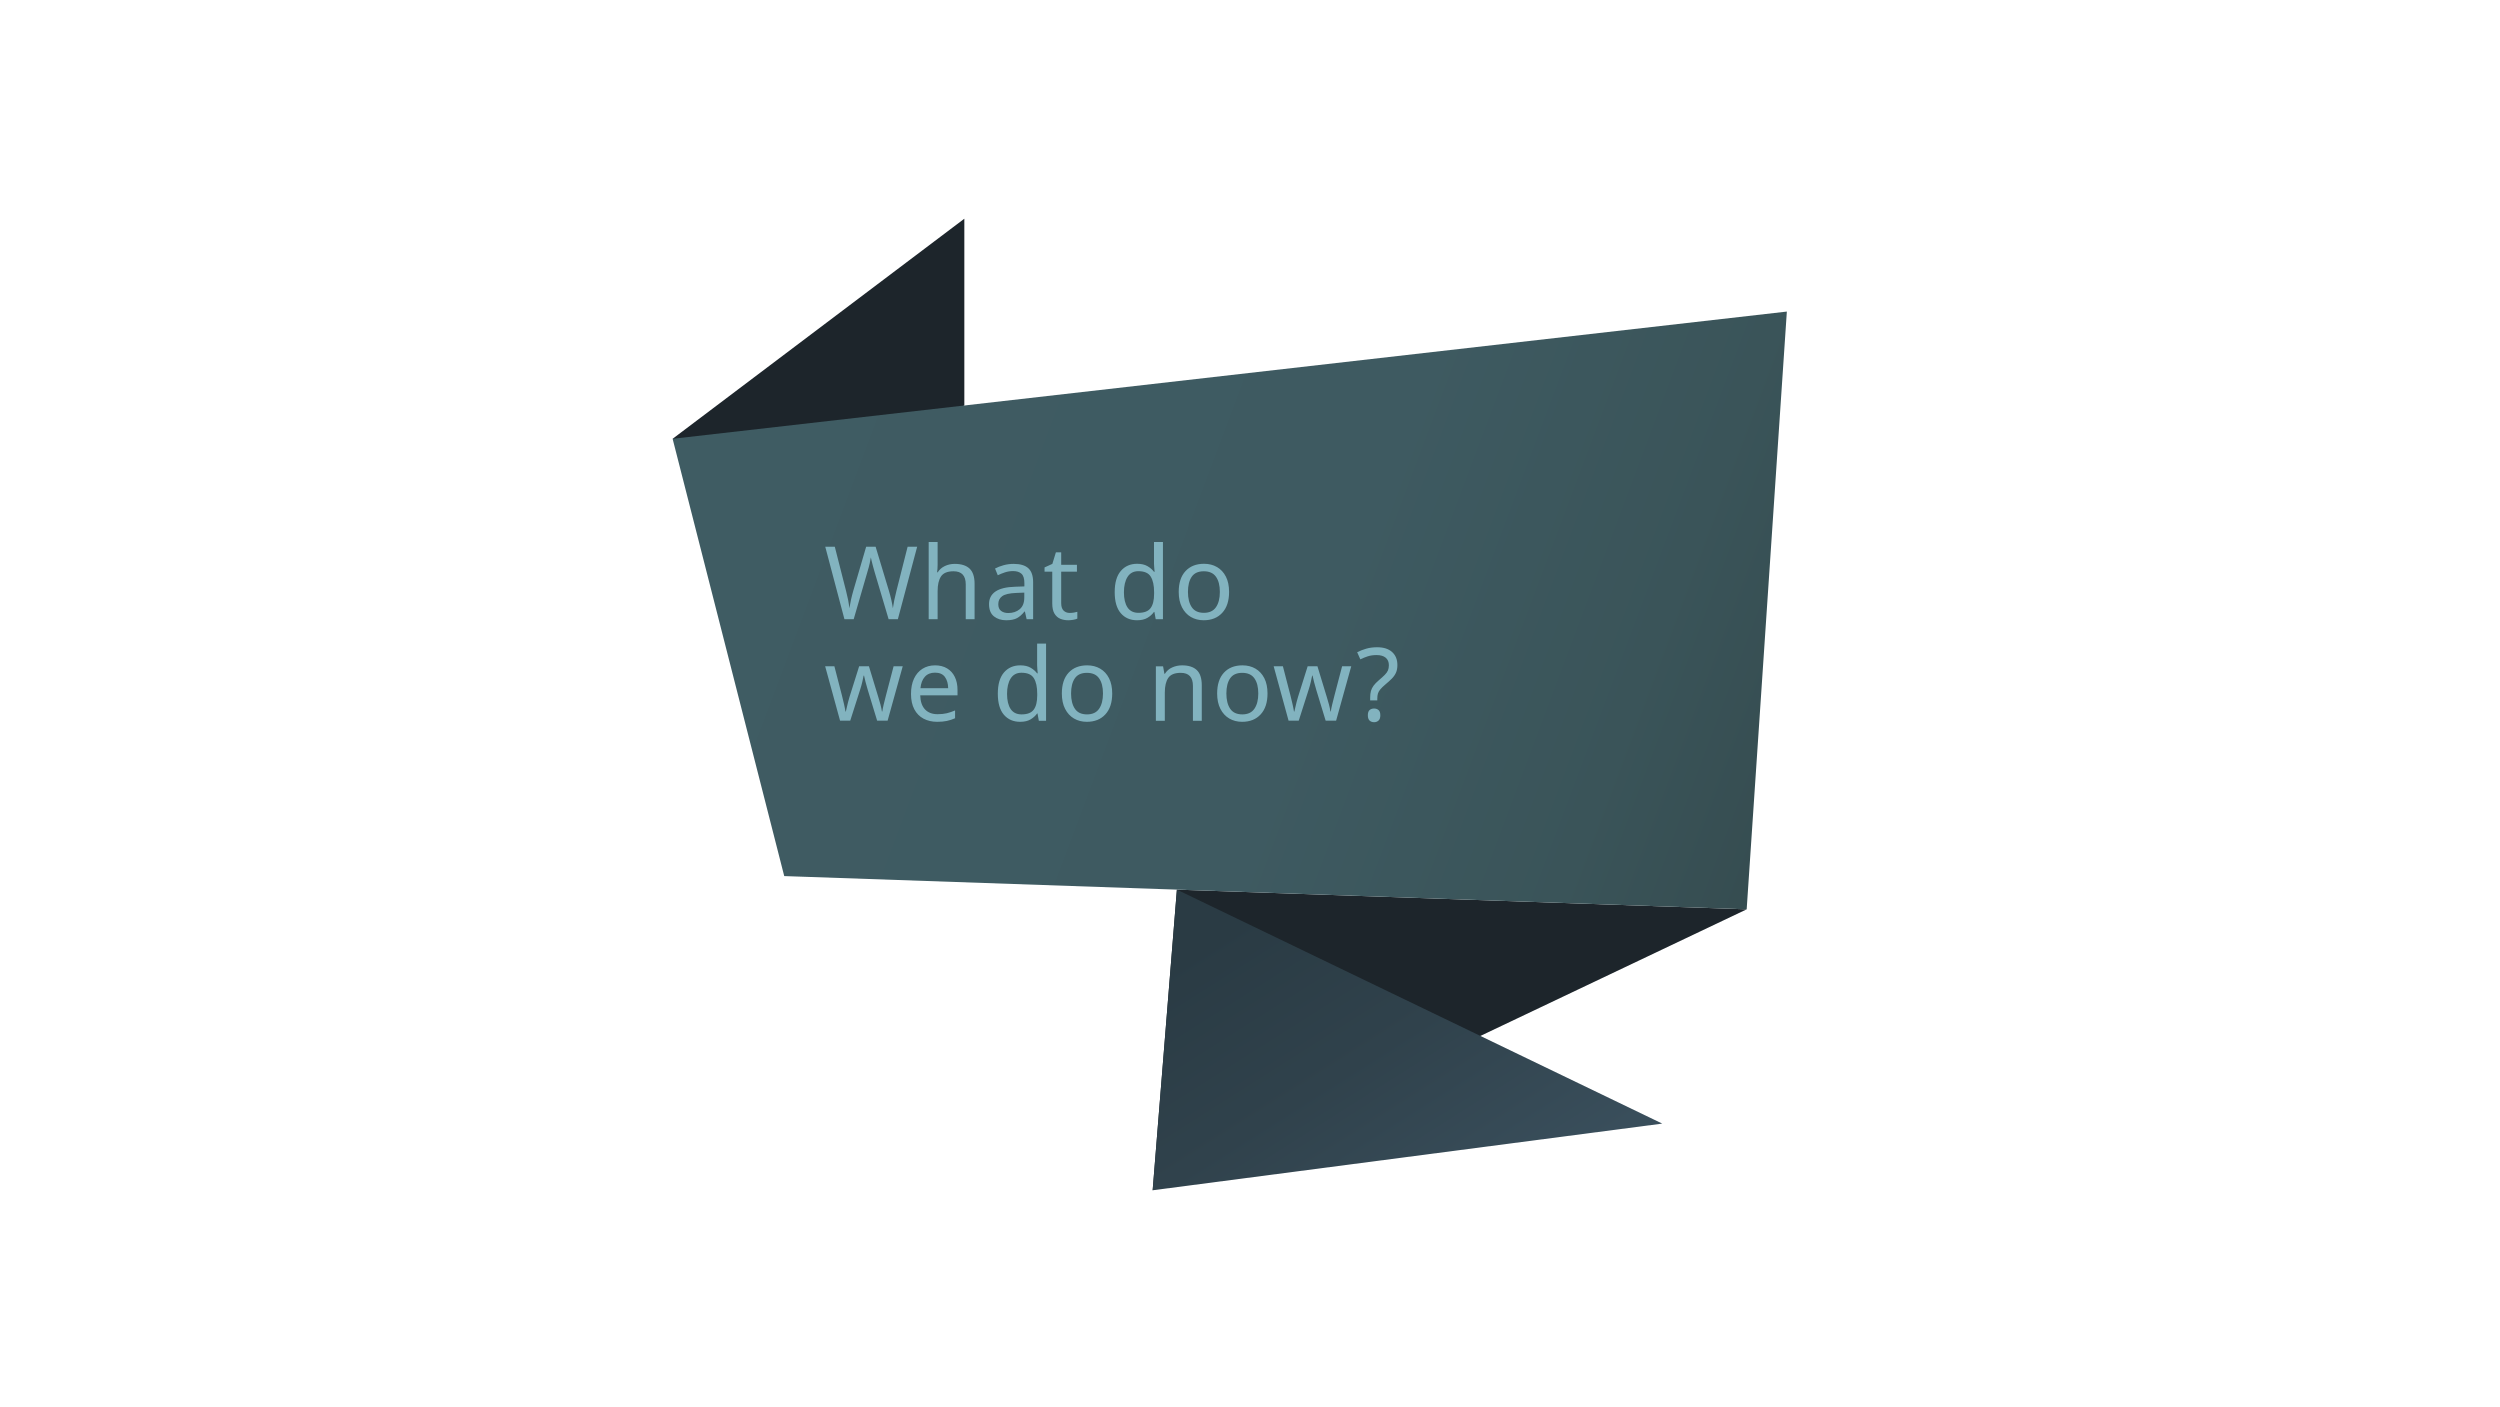
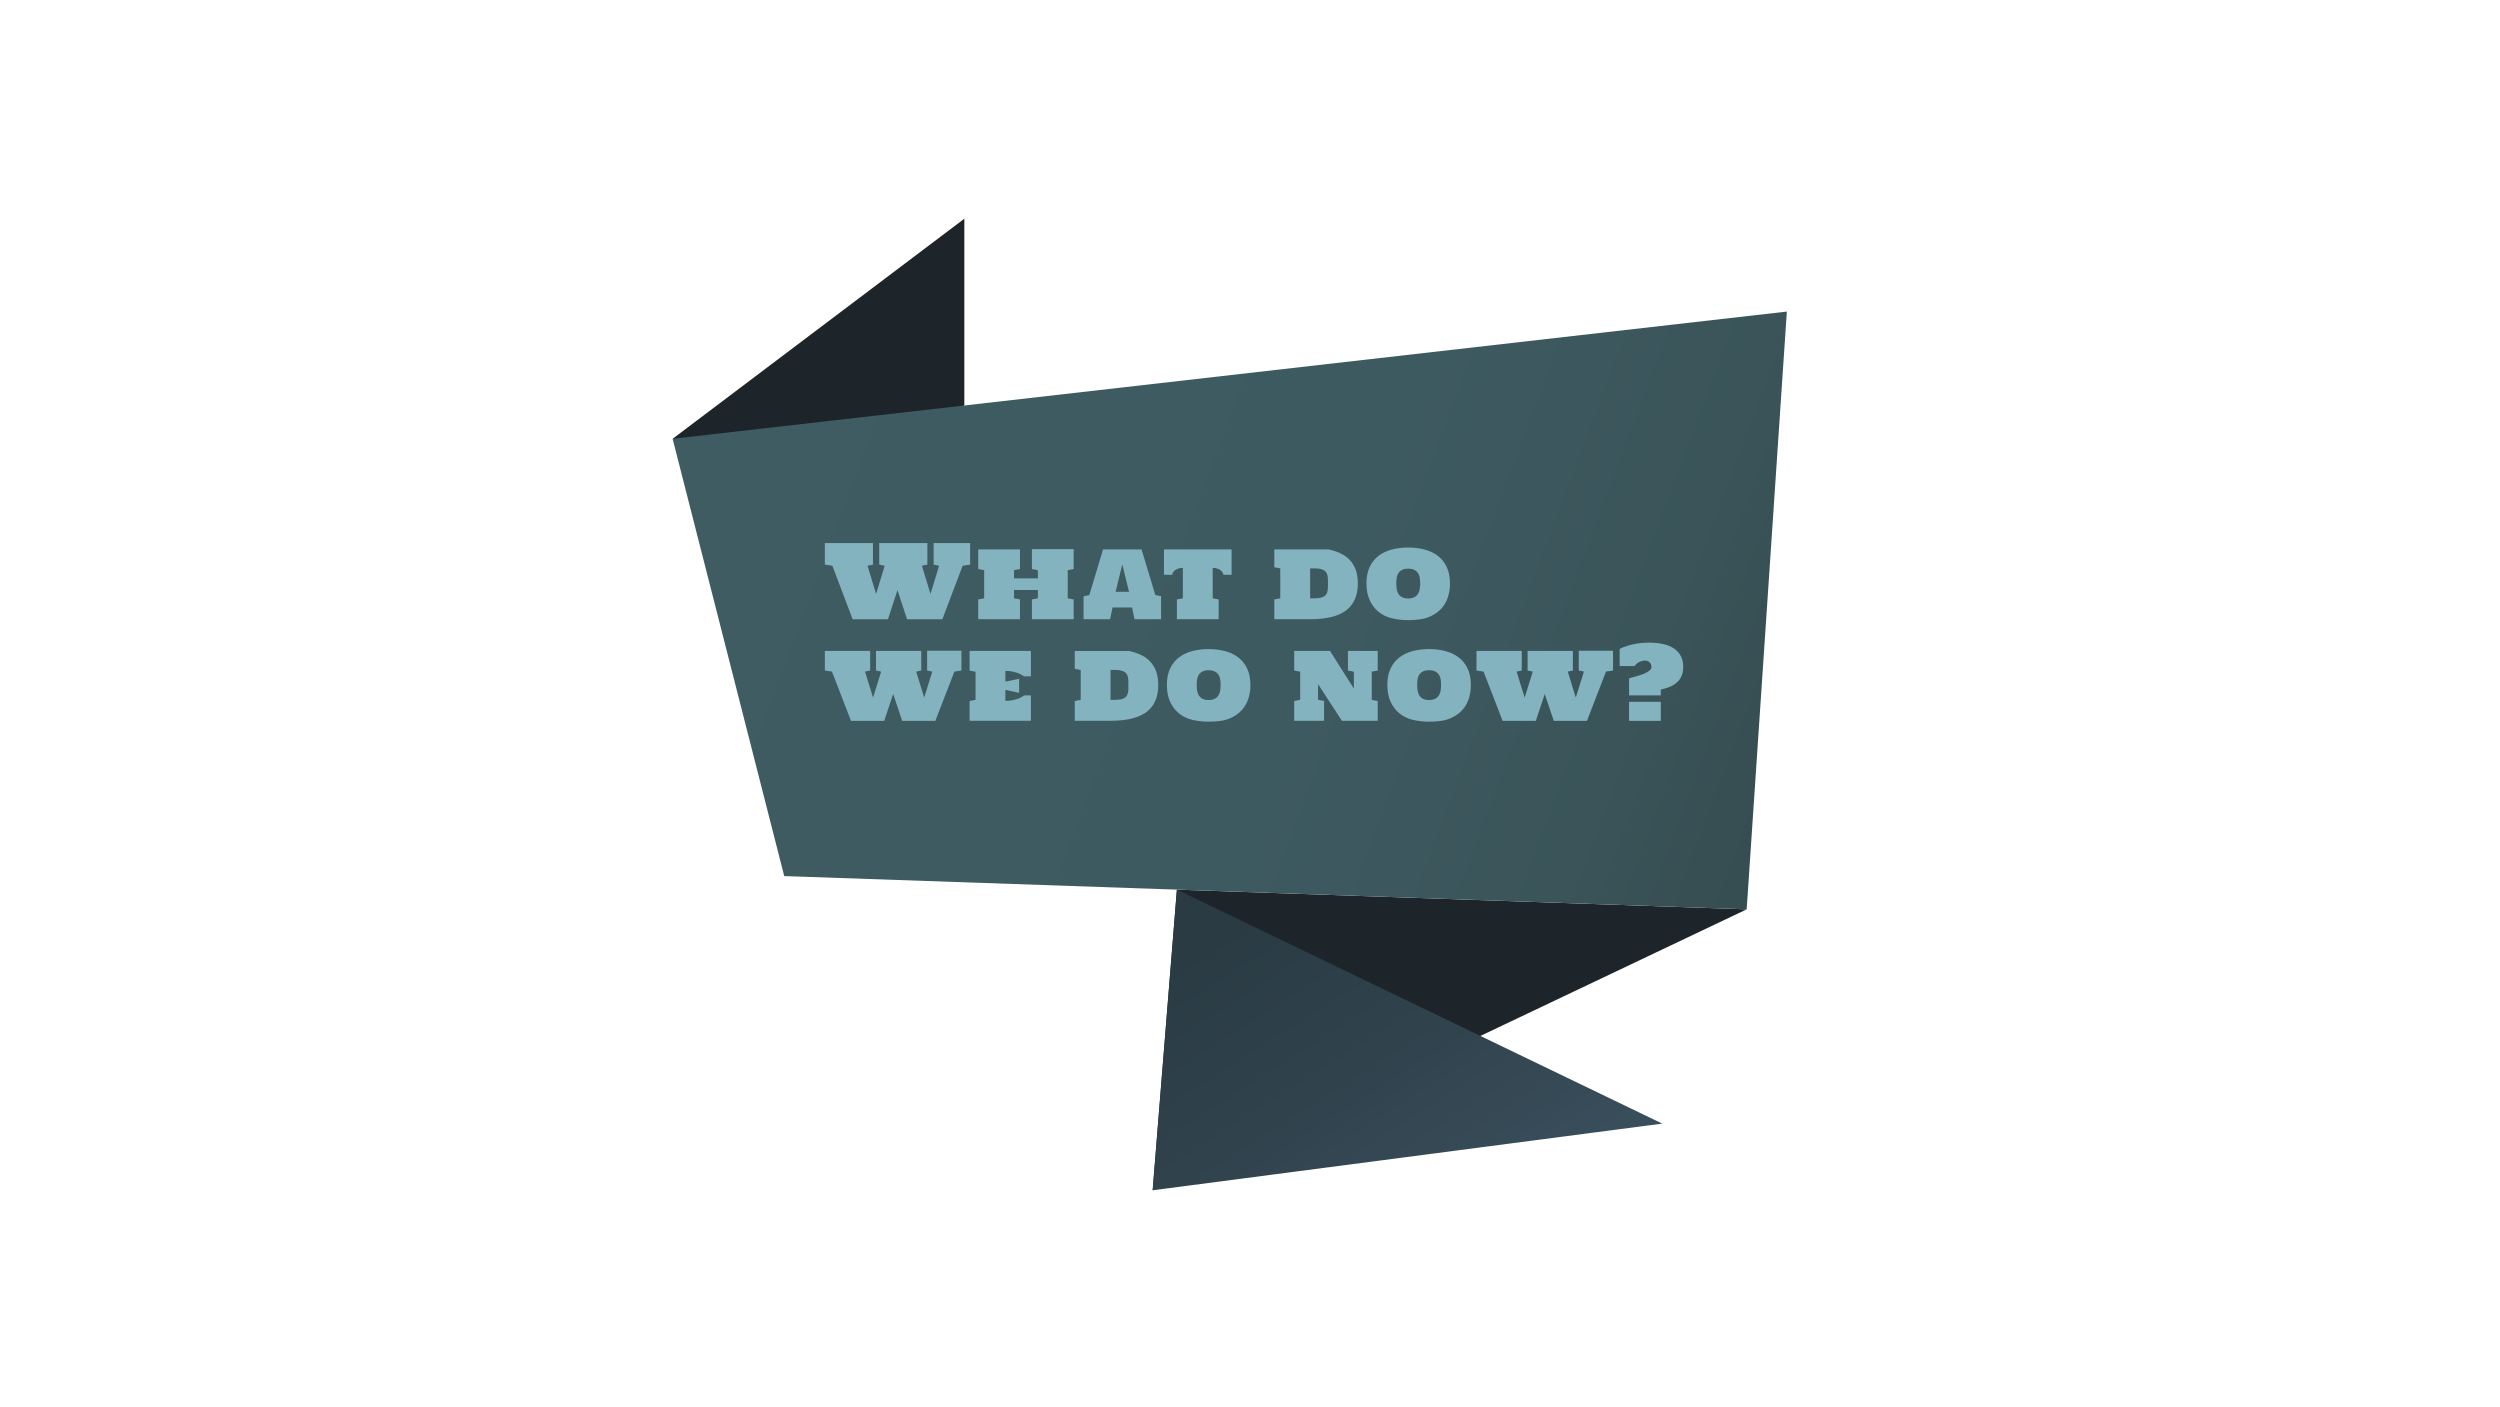
<svg xmlns="http://www.w3.org/2000/svg" xmlns:xlink="http://www.w3.org/1999/xlink" version="1.1" x="0px" y="0px" width="1600px" height="900px" viewBox="0 0 1600 900" enable-background="new 0 0 1600 900" xml:space="preserve">
-   <g id="Layer_6" display="none">
+   <g id="Layer_3" display="none">
    <g display="inline">
      <rect x="0" y="0.001" fill="#FBE4A8" width="1603.089" height="899.998" />
      <radialGradient id="SVGID_1_" cx="803.089" cy="342.839" r="316.665" gradientUnits="userSpaceOnUse">
        <stop offset="0" style="stop-color:#FBE4CE" />
        <stop offset="0.54" style="stop-color:#F2E7CE" />
        <stop offset="1" style="stop-color:#FFFFFF" />
      </radialGradient>
      <circle fill="url(#SVGID_1_)" cx="803.089" cy="342.839" r="316.665" />
      <g>
        <defs>
          <rect id="SVGID_14_" x="0" y="0.001" width="1603.089" height="899.998" />
        </defs>
        <clipPath id="SVGID_3_">
          <use xlink:href="#SVGID_14_" overflow="visible" />
        </clipPath>
        <g clip-path="url(#SVGID_3_)">
          <g>
            <g>
              <polygon fill="#D19853" points="-1601.683,91.094 -1372.658,200.334 -1093.942,159.419 -726.206,283.391 -389.982,207.719         -17.945,285.727 501.107,180.716 1039.317,307.616 1443.317,187.616 2015.317,299.616 2335.317,183.616 2731.317,283.616         3198.317,91.094 3198.317,899.999 -1601.683,899.999       " />
              <polygon fill="#C18749" points="1039.317,307.616 1476.07,392.708 1095.662,290.879       " />
            </g>
          </g>
          <g>
            <g>
              <polygon fill="#C78032" points="-1601.683,327.616 -1315.898,267.397 -640.683,395.616 -240.683,267.397 127.317,367.616         657.122,267.397 1323.317,415.616 1668.224,285.727 2040.261,405.739 2247.317,303.048 2633.638,385.415 3003.357,267.397         3198.188,327.616 3198.317,899.999 -1601.683,899.999       " />
              <polygon fill="#B77430" points="127.317,367.616 -70.683,397.118 71.317,354.791       " />
              <polygon fill="#B77430" points="1323.317,415.616 1498.889,451.714 1372.436,397.118       " />
            </g>
          </g>
          <g>
            <g>
              <polygon fill="#BF672B" points="-1601.683,495.546 -1384.683,402.999 -1096.683,544.706 -876.683,449.999 -496.683,603.616         -264.683,495.616 127.317,551.616 395.317,383.616 763.317,515.616 1043.317,423.616 1703.317,567.616 1967.317,449.999         2247.317,527.616 2455.317,419.616 2827.317,491.616 3071.317,327.616 3198.087,495.546 3198.317,899.999 -1601.683,899.999               " />
              <polygon fill="#A85C22" points="127.317,551.616 -35.683,619.616 78.177,544.596       " />
              <polygon fill="#A85C22" points="742.948,508.309 764.651,550.949 785.555,508.309 763.317,515.616       " />
            </g>
            <g id="peter_17_">
              <g>
                <path fill="#5E8C57" d="M1522.206,294.876c-13.808,0-25,11.192-25,25c0,0.191-0.424,19.946-9.86,38.819         c-8.636,17.271-21.875,28.239-40.14,33.159V303.06c0-13.807-11.193-25-25-25s-25,11.193-25,25v148.978         c-18.265-4.92-31.504-15.887-40.14-33.159c-9.437-18.873-9.86-38.628-9.86-38.819c0-13.808-11.192-25-25-25s-25,11.192-25,25         c0,3.163,0.425,31.751,15.14,61.181c9.228,18.455,22.073,33.258,38.181,43.995c13.561,9.041,29.193,15.018,46.68,17.873         v100.126h50v-160.31c17.486-2.854,33.119-8.832,46.68-17.873c16.107-10.737,28.953-25.54,38.181-43.995         c14.715-29.43,15.14-58.018,15.14-61.181C1547.206,306.068,1536.014,294.876,1522.206,294.876z" />
                <g>
                  <path fill="#475E38" d="M1337.206,380.06c0,0.191,0.424,19.946,9.86,38.819c8.636,17.271,21.875,28.239,40.14,33.159v-3.526          c-13.193-5.861-23.168-15.69-30.14-29.633c-9.437-18.873-9.86-38.628-9.86-38.819c0-13.808-11.192-25-25-25          c-1.712,0-3.384,0.173-5,0.501C1328.617,357.877,1337.206,367.964,1337.206,380.06z" />
                  <path fill="#475E38" d="M1437.206,303.06v88.795c3.521-0.948,6.85-2.127,10-3.526V303.06c0-13.807-11.193-25-25-25          c-1.712,0-3.384,0.173-5,0.501C1428.617,280.877,1437.206,290.965,1437.206,303.06z" />
                  <path fill="#475E38" d="M1522.206,294.876c-1.712,0-3.384,0.173-5,0.501c11.411,2.316,20,12.404,20,24.499          c0,3.163-0.425,31.751-15.14,61.181c-9.228,18.455-22.073,33.258-38.181,43.995c-13.561,9.041-29.193,15.018-46.68,17.873          v160.31h10v-160.31c17.486-2.854,33.119-8.832,46.68-17.873c16.107-10.737,28.953-25.54,38.181-43.995          c14.715-29.43,15.14-58.018,15.14-61.181C1547.206,306.068,1536.014,294.876,1522.206,294.876z" />
                </g>
              </g>
              <polygon fill="#BCD4E8" points="1441.358,412.503 1431.358,395.182 1441.358,377.862 1461.358,377.862 1471.358,395.182         1461.358,412.503       " />
              <polygon fill="#BCD4E8" points="1376.382,463.824 1366.382,446.503 1376.382,429.183 1396.382,429.183 1406.382,446.503         1396.382,463.824       " />
              <polygon fill="#A6AEE8" points="1461.736,401.174 1451.358,407.166 1440.979,401.174 1440.979,389.19 1451.358,383.198         1461.736,389.19       " />
              <polygon fill="#A6AEE8" points="1396.76,452.495 1386.382,458.487 1376.004,452.495 1376.004,440.511 1386.382,434.519         1396.76,440.511       " />
            </g>
            <g id="peter_15_">
              <g>
                <path fill="#5E8C57" d="M1614.847,603.772c2.07-6.734,3.189-13.883,3.189-21.296c0-39.978-32.409-72.386-72.386-72.386         s-72.386,32.408-72.386,72.386c0,7.412,1.119,14.562,3.189,21.296H1614.847z" />
                <path fill="#475E38" d="M1486.007,567.641c-3.583,0-7.071,0.401-10.433,1.14c-0.85,4.437-1.311,9.011-1.311,13.696         c0,7.412,1.119,14.562,3.189,21.296h55.372C1527.398,582.984,1508.496,567.641,1486.007,567.641z" />
                <path fill="#5E8C57" d="M1520.978,621.938c0.434-2.606,0.671-5.278,0.671-8.007c0-26.723-21.663-48.386-48.386-48.386         c-26.723,0-48.386,21.663-48.386,48.386c0,2.729,0.237,5.401,0.671,8.007H1520.978z" />
              </g>
              <polygon fill="#BCD4E8" points="1588.036,556.932 1578.036,539.611 1588.036,522.291 1608.036,522.291 1618.036,539.611         1608.036,556.932       " />
              <polygon fill="#A6AEE8" points="1608.414,545.603 1598.036,551.595 1587.657,545.603 1587.657,533.619 1598.036,527.627         1608.414,533.619       " />
            </g>
          </g>
        </g>
      </g>
    </g>
    <g display="inline">
      <g>
        <defs>
          <rect id="SVGID_89_" x="2310.876" y="109.836" width="1600" height="899.998" />
        </defs>
        <clipPath id="SVGID_4_">
          <use xlink:href="#SVGID_89_" overflow="visible" />
        </clipPath>
        <g clip-path="url(#SVGID_4_)">
          <g>
            <g>
              <polygon fill="#394E5B" points="-520.245,200.93 -291.22,310.17 -12.504,269.255 355.232,393.227 691.456,317.555         1063.493,395.562 1582.545,290.552 2120.755,417.451 2524.755,297.451 3096.755,409.451 3416.755,293.451 3812.755,393.451         4279.755,200.93 4279.755,1009.835 -520.245,1009.835       " />
              <polygon fill="#2A3B44" points="355.232,393.227 26.755,464.627 313.519,379.164       " />
              <polygon fill="#2A3B44" points="1063.493,395.562 889.475,418.117 998.528,381.941       " />
            </g>
          </g>
          <g>
            <g>
              <polygon fill="#3F5C63" points="-520.245,437.451 -234.46,377.233 440.755,505.451 840.755,377.233 1208.755,477.451         1738.56,377.233 2404.755,525.451 2749.661,395.562 3121.698,515.574 3328.755,412.884 3715.076,495.251 4084.795,377.233         4279.626,437.451 4279.755,1009.835 -520.245,1009.835       " />
              <polygon fill="#364D51" points="440.755,505.451 84.755,585.451 370.815,492.17       " />
              <polygon fill="#364D51" points="1208.755,477.451 1010.755,506.954 1152.755,464.627       " />
            </g>
          </g>
          <g>
            <g>
              <polygon fill="#538896" points="-520.245,605.382 -303.245,512.835 -15.245,654.542 204.755,559.835 584.755,713.451         816.755,605.451 1208.755,661.451 1476.755,493.451 1844.755,625.451 2124.755,533.451 2784.755,677.451 3048.755,559.835         3328.755,637.451 3536.755,529.451 3908.755,601.451 4152.755,437.451 4279.525,605.382 4279.755,1009.835 -520.245,1009.835               " />
              <polygon fill="#426972" points="1208.755,661.451 1045.755,729.451 1159.615,654.431       " />
              <polygon fill="#426972" points="584.755,713.451 330.755,828.451 540.864,695.708       " />
            </g>
            <g id="peter_43_">
              <g>
                <path fill="#3F5C63" d="M721.685,514.729c-13.807,0-25,11.147-25,24.955c-0.002,0.331-0.433,33.471-16.807,65.28         c-8.991,17.47-21.13,31.283-36.078,41.057c-13.245,8.66-29.03,14.34-47.115,16.999V439.7c0-13.807-11.193-25-25-25         s-25,11.193-25,25v122.573c-19.33-4.637-33.237-15.768-42.193-33.68c-9.437-18.873-9.86-38.628-9.86-38.819         c0-13.808-11.192-25-25-25s-25,11.192-25,25c0,3.163,0.425,31.751,15.14,61.181c9.228,18.455,22.073,33.258,38.181,43.995         c14.086,9.391,30.42,15.459,48.733,18.172v199.827h50v-99.498c73.413-7.999,110.321-50.917,128.61-87.496         c21.146-42.293,21.39-84.408,21.39-86.181C746.685,525.968,735.493,514.729,721.685,514.729z" />
                <g>
                  <path fill="#364D51" d="M584.755,439.7v223.321c4.098-0.603,8.071-1.368,11.93-2.281V439.7c0-13.807-11.193-25-25-25          c-2.056,0-4.053,0.254-5.965,0.722C576.646,418.098,584.755,427.95,584.755,439.7z" />
                  <path fill="#364D51" d="M721.685,514.729c-2.061,0-4.061,0.253-5.977,0.722c10.932,2.681,19.046,12.569,19.046,24.323          c0,1.772-0.243,43.888-21.39,86.181c-18.29,36.58-55.198,79.497-128.61,87.496v99.498h11.93v-99.498          c73.413-7.999,110.321-50.917,128.61-87.496c21.146-42.293,21.39-84.408,21.39-86.181          C746.685,525.968,735.493,514.729,721.685,514.729z" />
                  <path fill="#364D51" d="M482.702,489.774c0,0.191,0.424,19.946,9.86,38.819c8.956,17.912,22.864,29.043,42.193,33.68v-4.013          c-13.249-5.855-23.272-15.686-30.263-29.667c-9.437-18.873-9.86-38.628-9.86-38.819c0-13.808-11.192-25-25-25          c-2.056,0-4.053,0.254-5.965,0.722C474.593,468.172,482.702,478.023,482.702,489.774z" />
                </g>
              </g>
              <g>
                <polygon fill="#538896" points="531.288,578.632 521.288,561.311 531.288,543.99 551.288,543.99 561.288,561.311          551.288,578.632        " />
                <polygon fill="#426972" points="551.666,567.303 541.288,573.295 530.909,567.303 530.909,555.319 541.288,549.327          551.666,555.319        " />
              </g>
              <g>
                <polygon fill="#538896" points="590.72,681.16 580.72,663.839 590.72,646.519 610.72,646.519 620.72,663.839 610.72,681.16                 " />
                <polygon fill="#426972" points="611.098,669.831 600.72,675.823 590.341,669.831 590.341,657.847 600.72,651.855          611.098,657.847        " />
              </g>
            </g>
          </g>
        </g>
      </g>
    </g>
  </g>
-   <g id="measurement_x5F_tools">
+   <g id="outlune">
    <polygon fill="#1D252B" points="1117.876,581.976 753.208,569.377 737.699,761.774 920.999,675.574  " />
    <polygon fill="#1D252B" points="617.174,259.507 617.174,139.975 430.476,280.824 541.456,297.975  " />
    <linearGradient id="SVGID_6_" gradientUnits="userSpaceOnUse" x1="801.781" y1="584.244" x2="981.133" y2="867.241">
      <stop offset="0" style="stop-color:#2A3B44" />
      <stop offset="0.349" style="stop-color:#30424C" />
      <stop offset="0.719" style="stop-color:#394E5B" />
      <stop offset="0.76" style="stop-color:#394E5B" />
      <stop offset="1" style="stop-color:#394E5B" />
    </linearGradient>
    <polygon fill="url(#SVGID_6_)" points="753.208,569.377 1063.841,719.102 737.699,761.774  " />
    <linearGradient id="SVGID_7_" gradientUnits="userSpaceOnUse" x1="458.013" y1="243.18" x2="1142.484" y2="500.03">
      <stop offset="0" style="stop-color:#3F5C63" />
      <stop offset="0.577" style="stop-color:#3E5A61" />
      <stop offset="0.851" style="stop-color:#3A5459" />
      <stop offset="1" style="stop-color:#364D51" />
    </linearGradient>
    <polygon fill="url(#SVGID_7_)" points="430.476,280.824 1143.586,199.402 1117.876,581.976 501.911,560.694  " />
-     <rect x="527.376" y="351.554" fill="none" width="556.079" height="312.446" />
-     <text transform="matrix(1 0 0 1 527.3765 396.3058)">
+     <g>
+       <path fill="#82B3BF" d="M545.689,396.338l-12.98-34.246l-4.824-0.762v-13.774h30.818v13.774l-3.492,0.762l5.491,18.059    l5.491-18.059l-3.492-0.762v-13.774h30.818v13.774l-3.491,0.762l5.491,18.059l5.49-18.059l-3.491-0.762v-13.774h23.359v13.774    l-4.792,0.762l-12.981,34.246h-22.598l-6.126-18.662l-6.094,18.662H545.689z" />
+       <path fill="#82B3BF" d="M626.057,351.618h26.724v12.568l-3.809,0.73v5.237h15.267v-5.237l-3.809-0.73V351.46h26.723v12.727    l-3.809,0.73v17.996l3.809,0.73v12.664H660.43v-12.664l3.809-0.73v-5.3h-15.267v5.3l3.809,0.73v12.664h-26.724v-12.664l3.809-0.73    v-17.996l-3.809-0.73V351.618z" />
+       <path fill="#82B3BF" d="M726.103,396.306l-1.587-7.522h-12.474l-1.586,7.522h-16.98v-14.727l3.682-0.73l8.791-29.231h24.629    l8.855,29.231l3.65,0.73v14.727H726.103z M713.979,378.755h8.601l-4.316-17.551L713.979,378.755z" />
+       <path fill="#82B3BF" d="M757.023,363.425c-1.1,0-2.073,0.148-2.92,0.444c-0.846,0.296-1.555,0.667-2.126,1.111    s-1.005,0.926-1.302,1.444c-0.296,0.519-0.443,1-0.443,1.444h-5.301v-16.25h43.291v16.25h-5.301c0-0.444-0.147-0.925-0.443-1.444    c-0.297-0.518-0.73-1-1.302-1.444s-1.28-0.814-2.126-1.111c-0.847-0.296-1.82-0.444-2.92-0.444v19.487l3.809,0.73v12.664h-26.725    v-12.664l3.809-0.73V363.425z" />
+       <path fill="#82B3BF" d="M850.314,351.618c2.878,0.614,5.47,1.481,7.776,2.603c2.306,1.122,4.269,2.555,5.888,4.301    c1.618,1.745,2.861,3.84,3.729,6.284c0.868,2.443,1.302,5.295,1.302,8.553c0,2.856-0.333,5.412-1,7.665    c-0.666,2.254-1.618,4.232-2.856,5.936c-1.237,1.703-2.756,3.147-4.555,4.332c-1.798,1.185-3.824,2.148-6.077,2.888    c-2.254,0.741-4.729,1.28-7.427,1.619c-2.698,0.339-5.57,0.508-8.617,0.508h-22.915v-12.664l3.809-0.73v-19.138l-3.809-0.73    v-11.426H850.314z M841.396,382.912c1.417,0,2.613-0.105,3.586-0.317c0.974-0.211,1.772-0.508,2.396-0.889s1.111-0.857,1.46-1.428    c0.35-0.571,0.604-1.206,0.762-1.904c0.159-0.698,0.249-1.47,0.271-2.317c0.021-0.846,0.031-1.746,0.031-2.698    s-0.011-1.851-0.031-2.698c-0.021-0.846-0.111-1.624-0.271-2.333c-0.158-0.708-0.412-1.343-0.762-1.904    c-0.349-0.56-0.836-1.036-1.46-1.428s-1.423-0.693-2.396-0.905c-0.973-0.211-2.169-0.317-3.586-0.317h-2.92v19.138H841.396z" />
+       <path fill="#82B3BF" d="M901.228,396.877c-3.724,0-7.21-0.396-10.457-1.19c-3.248-0.793-6.073-2.158-8.475-4.094    c-2.401-1.937-4.295-4.406-5.681-7.411c-1.387-3.004-2.079-6.612-2.079-10.823c0-4.126,0.692-7.644,2.079-10.553    c1.386-2.909,3.284-5.279,5.696-7.109c2.412-1.83,5.237-3.168,8.475-4.015c3.237-0.846,6.718-1.27,10.441-1.27    c3.703,0,7.179,0.423,10.427,1.27c3.247,0.847,6.083,2.185,8.506,4.015c2.422,1.831,4.332,4.201,5.729,7.109    c1.396,2.91,2.095,6.427,2.095,10.553c0,2.793-0.317,5.327-0.952,7.601c-0.635,2.275-1.529,4.296-2.682,6.062    c-1.153,1.767-2.539,3.29-4.158,4.57c-1.618,1.28-3.423,2.338-5.411,3.174c-1.989,0.836-4.126,1.396-6.411,1.682    C906.085,396.735,903.705,396.877,901.228,396.877z M901.228,363.933c-1.248,0-2.301,0.159-3.157,0.476    c-0.857,0.317-1.566,0.73-2.127,1.238s-0.999,1.09-1.317,1.746c-0.316,0.656-0.545,1.328-0.682,2.015    c-0.138,0.688-0.223,1.365-0.254,2.031c-0.032,0.667-0.048,1.254-0.048,1.762c0,0.487,0.011,1.063,0.032,1.729    c0.021,0.667,0.095,1.365,0.222,2.095c0.127,0.73,0.338,1.455,0.635,2.174c0.296,0.72,0.725,1.365,1.285,1.936    s1.28,1.031,2.158,1.381c0.878,0.349,1.963,0.523,3.253,0.523c1.27,0,2.344-0.169,3.222-0.508    c0.878-0.338,1.598-0.788,2.158-1.349s1-1.19,1.317-1.889s0.545-1.401,0.683-2.11c0.137-0.709,0.222-1.402,0.254-2.079    c0.031-0.677,0.048-1.259,0.048-1.746c0-0.508-0.017-1.095-0.048-1.761c-0.032-0.667-0.117-1.349-0.254-2.047    c-0.138-0.698-0.365-1.38-0.683-2.047c-0.317-0.666-0.757-1.264-1.317-1.793c-0.561-0.529-1.28-0.957-2.158-1.285    S902.498,363.933,901.228,363.933z" />
+       <path fill="#82B3BF" d="M544.642,461.337l-12.188-31.516l-4.539-0.698v-12.505h28.978v12.505l-3.301,0.698l5.173,16.631    l5.174-16.631l-3.301-0.698v-12.505h28.977v12.505l-3.269,0.698l5.142,16.631l5.174-16.631l-3.301-0.698V416.46h21.963v12.664    l-4.508,0.698l-12.188,31.516h-21.232l-5.776-17.17l-5.713,17.17H544.642z" />
+       <path fill="#82B3BF" d="M643.45,436.264l8.792-1.873v9.045l-8.792-1.904v7.014c1.27,0,2.496-0.09,3.682-0.27    c1.185-0.18,2.285-0.429,3.301-0.746s1.946-0.688,2.793-1.111c0.846-0.423,1.576-0.878,2.19-1.365h4.348v16.25h-39.229v-12.664    l3.809-0.73v-17.996l-3.809-0.73v-12.568h39.229v16.25h-4.348c-0.614-0.465-1.345-0.91-2.19-1.333    c-0.847-0.423-1.777-0.793-2.793-1.111s-2.116-0.571-3.301-0.762c-1.186-0.19-2.412-0.286-3.682-0.286V436.264z" />
+       <path fill="#82B3BF" d="M722.586,416.618c2.878,0.614,5.47,1.481,7.776,2.603c2.306,1.122,4.269,2.555,5.888,4.301    c1.618,1.745,2.861,3.84,3.729,6.284c0.868,2.443,1.302,5.295,1.302,8.553c0,2.856-0.333,5.412-1,7.665    c-0.666,2.254-1.618,4.232-2.856,5.936c-1.237,1.703-2.756,3.147-4.555,4.332c-1.798,1.186-3.824,2.147-6.077,2.888    c-2.254,0.741-4.729,1.281-7.427,1.619c-2.698,0.339-5.57,0.508-8.617,0.508h-22.915v-12.664l3.809-0.73v-19.138l-3.809-0.73    v-11.426H722.586z M713.668,447.912c1.417,0,2.613-0.105,3.586-0.317c0.974-0.211,1.772-0.508,2.396-0.889s1.111-0.857,1.46-1.428    c0.35-0.571,0.604-1.206,0.762-1.904c0.159-0.698,0.249-1.47,0.271-2.317c0.021-0.846,0.031-1.746,0.031-2.698    s-0.011-1.851-0.031-2.698c-0.021-0.846-0.111-1.624-0.271-2.333c-0.158-0.708-0.412-1.343-0.762-1.904    c-0.349-0.56-0.836-1.036-1.46-1.428s-1.423-0.693-2.396-0.905c-0.973-0.211-2.169-0.317-3.586-0.317h-2.92v19.138H713.668z" />
+       <path fill="#82B3BF" d="M773.5,461.877c-3.724,0-7.21-0.396-10.457-1.19c-3.248-0.793-6.073-2.158-8.475-4.094    c-2.401-1.937-4.295-4.406-5.681-7.411c-1.387-3.004-2.079-6.612-2.079-10.823c0-4.126,0.692-7.644,2.079-10.553    c1.386-2.909,3.284-5.279,5.696-7.109c2.412-1.83,5.237-3.168,8.475-4.015c3.237-0.846,6.718-1.27,10.441-1.27    c3.703,0,7.179,0.423,10.427,1.27c3.247,0.847,6.083,2.185,8.506,4.015c2.422,1.831,4.332,4.201,5.729,7.109    c1.396,2.91,2.095,6.427,2.095,10.553c0,2.793-0.317,5.327-0.952,7.601c-0.635,2.275-1.529,4.296-2.682,6.062    c-1.153,1.767-2.539,3.29-4.158,4.57c-1.618,1.28-3.423,2.338-5.411,3.174c-1.989,0.836-4.126,1.396-6.411,1.682    C778.356,461.735,775.976,461.877,773.5,461.877z M773.5,428.933c-1.248,0-2.301,0.159-3.157,0.476    c-0.857,0.317-1.566,0.73-2.127,1.238s-0.999,1.09-1.317,1.746c-0.316,0.656-0.545,1.328-0.682,2.015    c-0.138,0.688-0.223,1.365-0.254,2.031c-0.032,0.667-0.048,1.254-0.048,1.762c0,0.487,0.011,1.063,0.032,1.729    c0.021,0.667,0.095,1.365,0.222,2.095c0.127,0.73,0.338,1.455,0.635,2.174c0.296,0.72,0.725,1.365,1.285,1.936    s1.28,1.031,2.158,1.381c0.878,0.349,1.963,0.523,3.253,0.523c1.27,0,2.344-0.169,3.222-0.508    c0.878-0.338,1.598-0.788,2.158-1.349s1-1.19,1.317-1.889s0.545-1.401,0.683-2.11c0.137-0.709,0.222-1.402,0.254-2.079    c0.031-0.677,0.048-1.259,0.048-1.746c0-0.508-0.017-1.095-0.048-1.761c-0.032-0.667-0.117-1.349-0.254-2.047    c-0.138-0.698-0.365-1.38-0.683-2.047c-0.317-0.666-0.757-1.264-1.317-1.793c-0.561-0.529-1.28-0.957-2.158-1.285    S774.769,428.933,773.5,428.933z" />
+       <path fill="#82B3BF" d="M843.559,437.851v10.061l3.841,0.698v12.695h-19.107v-12.664l3.809-0.73v-18.059l-3.809-0.73v-12.505    h22.916l15.266,24.089v-10.791l-3.809-0.793v-12.505h19.074v12.505l-3.809,0.73v18.059l3.809,0.73v12.664h-22.914L843.559,437.851    z" />
+       <path fill="#82B3BF" d="M914.595,461.877c-3.724,0-7.21-0.396-10.457-1.19c-3.248-0.793-6.073-2.158-8.475-4.094    c-2.401-1.937-4.295-4.406-5.681-7.411c-1.387-3.004-2.079-6.612-2.079-10.823c0-4.126,0.692-7.644,2.079-10.553    c1.386-2.909,3.284-5.279,5.696-7.109c2.412-1.83,5.237-3.168,8.475-4.015c3.237-0.846,6.718-1.27,10.441-1.27    c3.703,0,7.179,0.423,10.427,1.27c3.247,0.847,6.083,2.185,8.506,4.015c2.422,1.831,4.332,4.201,5.729,7.109    c1.396,2.91,2.095,6.427,2.095,10.553c0,2.793-0.317,5.327-0.952,7.601c-0.635,2.275-1.529,4.296-2.682,6.062    c-1.153,1.767-2.539,3.29-4.158,4.57c-1.618,1.28-3.423,2.338-5.411,3.174c-1.989,0.836-4.126,1.396-6.411,1.682    C919.452,461.735,917.072,461.877,914.595,461.877z M914.595,428.933c-1.248,0-2.301,0.159-3.157,0.476    c-0.857,0.317-1.566,0.73-2.127,1.238s-0.999,1.09-1.317,1.746c-0.316,0.656-0.545,1.328-0.682,2.015    c-0.138,0.688-0.223,1.365-0.254,2.031c-0.032,0.667-0.048,1.254-0.048,1.762c0,0.487,0.011,1.063,0.032,1.729    c0.021,0.667,0.095,1.365,0.222,2.095c0.127,0.73,0.338,1.455,0.635,2.174c0.296,0.72,0.725,1.365,1.285,1.936    s1.28,1.031,2.158,1.381c0.878,0.349,1.963,0.523,3.253,0.523c1.27,0,2.344-0.169,3.222-0.508    c0.878-0.338,1.598-0.788,2.158-1.349s1-1.19,1.317-1.889s0.545-1.401,0.683-2.11c0.137-0.709,0.222-1.402,0.254-2.079    c0.031-0.677,0.048-1.259,0.048-1.746c0-0.508-0.017-1.095-0.048-1.761c-0.032-0.667-0.117-1.349-0.254-2.047    c-0.138-0.698-0.365-1.38-0.683-2.047c-0.317-0.666-0.757-1.264-1.317-1.793c-0.561-0.529-1.28-0.957-2.158-1.285    S915.865,428.933,914.595,428.933z" />
+       <path fill="#82B3BF" d="M961.669,461.337l-12.188-31.516l-4.539-0.698v-12.505h28.978v12.505l-3.301,0.698l5.173,16.631    l5.174-16.631l-3.301-0.698v-12.505h28.977v12.505l-3.269,0.698l5.142,16.631l5.174-16.631l-3.301-0.698V416.46h21.963v12.664    l-4.508,0.698l-12.188,31.516h-21.232l-5.776-17.17l-5.713,17.17H961.669z" />
+       <path fill="#82B3BF" d="M1056.922,426.806c0-0.656-0.111-1.232-0.333-1.73c-0.223-0.497-0.519-0.915-0.889-1.253    c-0.371-0.338-0.805-0.598-1.302-0.778c-0.497-0.179-1.011-0.27-1.539-0.27c-1.206,0-2.401,0.281-3.587,0.841    c-1.185,0.561-2.232,1.444-3.142,2.65h-9.554v-10.981c0.72-0.359,1.492-0.708,2.317-1.047c0.825-0.338,1.714-0.656,2.666-0.952    c1.65-0.508,3.612-0.968,5.888-1.38c2.274-0.413,4.914-0.619,7.918-0.619c3.322,0,6.332,0.302,9.03,0.904    c2.697,0.604,4.999,1.54,6.903,2.809s3.374,2.883,4.411,4.84c1.036,1.957,1.556,4.279,1.556,6.966    c0,2.328-0.376,4.312-1.127,5.951c-0.752,1.64-1.777,3.021-3.079,4.142c-1.301,1.122-2.819,2.031-4.554,2.729    c-1.735,0.698-3.598,1.27-5.586,1.714v3.713h-20.218c-0.021,0.021-0.053,0.032-0.095,0.032v-10.95    c0.338-0.148,0.925-0.333,1.761-0.556c0.836-0.222,1.782-0.481,2.841-0.777c1.058-0.296,2.163-0.64,3.316-1.031    s2.2-0.831,3.143-1.317c0.941-0.486,1.719-1.031,2.332-1.635C1056.616,428.219,1056.922,427.547,1056.922,426.806z     M1042.609,449.15h20.312v12.187h-20.312V449.15z" />
+     </g>
+   </g>
+   <g id="fonts" display="none">
+     <polygon display="inline" fill="#1D252B" points="1117.876,581.976 753.208,569.377 737.699,761.774 920.999,675.574  " />
+     <polygon display="inline" fill="#1D252B" points="617.174,259.507 617.174,139.975 430.476,280.824 541.456,297.975  " />
+     <linearGradient id="SVGID_9_" gradientUnits="userSpaceOnUse" x1="801.781" y1="584.244" x2="981.133" y2="867.241">
+       <stop offset="0" style="stop-color:#2A3B44" />
+       <stop offset="0.349" style="stop-color:#30424C" />
+       <stop offset="0.719" style="stop-color:#394E5B" />
+       <stop offset="0.76" style="stop-color:#394E5B" />
+       <stop offset="1" style="stop-color:#394E5B" />
+     </linearGradient>
+     <polygon display="inline" fill="url(#SVGID_9_)" points="753.208,569.377 1063.841,719.102 737.699,761.774  " />
+     <linearGradient id="SVGID_10_" gradientUnits="userSpaceOnUse" x1="458.013" y1="243.18" x2="1142.484" y2="500.03">
+       <stop offset="0" style="stop-color:#3F5C63" />
+       <stop offset="0.577" style="stop-color:#3E5A61" />
+       <stop offset="0.851" style="stop-color:#3A5459" />
+       <stop offset="1" style="stop-color:#364D51" />
+     </linearGradient>
+     <polygon display="inline" fill="url(#SVGID_10_)" points="430.476,280.824 1143.586,199.402 1117.876,581.976 501.911,560.694  " />
+     <rect x="527.376" y="351.554" display="inline" fill="none" width="556.079" height="312.446" />
+     <text transform="matrix(1 0 0 1 527.3765 396.3058)" display="inline">
      <tspan x="0" y="0" fill="#82B3BF" font-family="'HoltwoodOneSC'" font-size="65" letter-spacing="1">What do </tspan>
      <tspan x="0" y="65" fill="#82B3BF" font-family="'HoltwoodOneSC'" font-size="65" letter-spacing="1">we do now?</tspan>
    </text>
  </g>
</svg>
